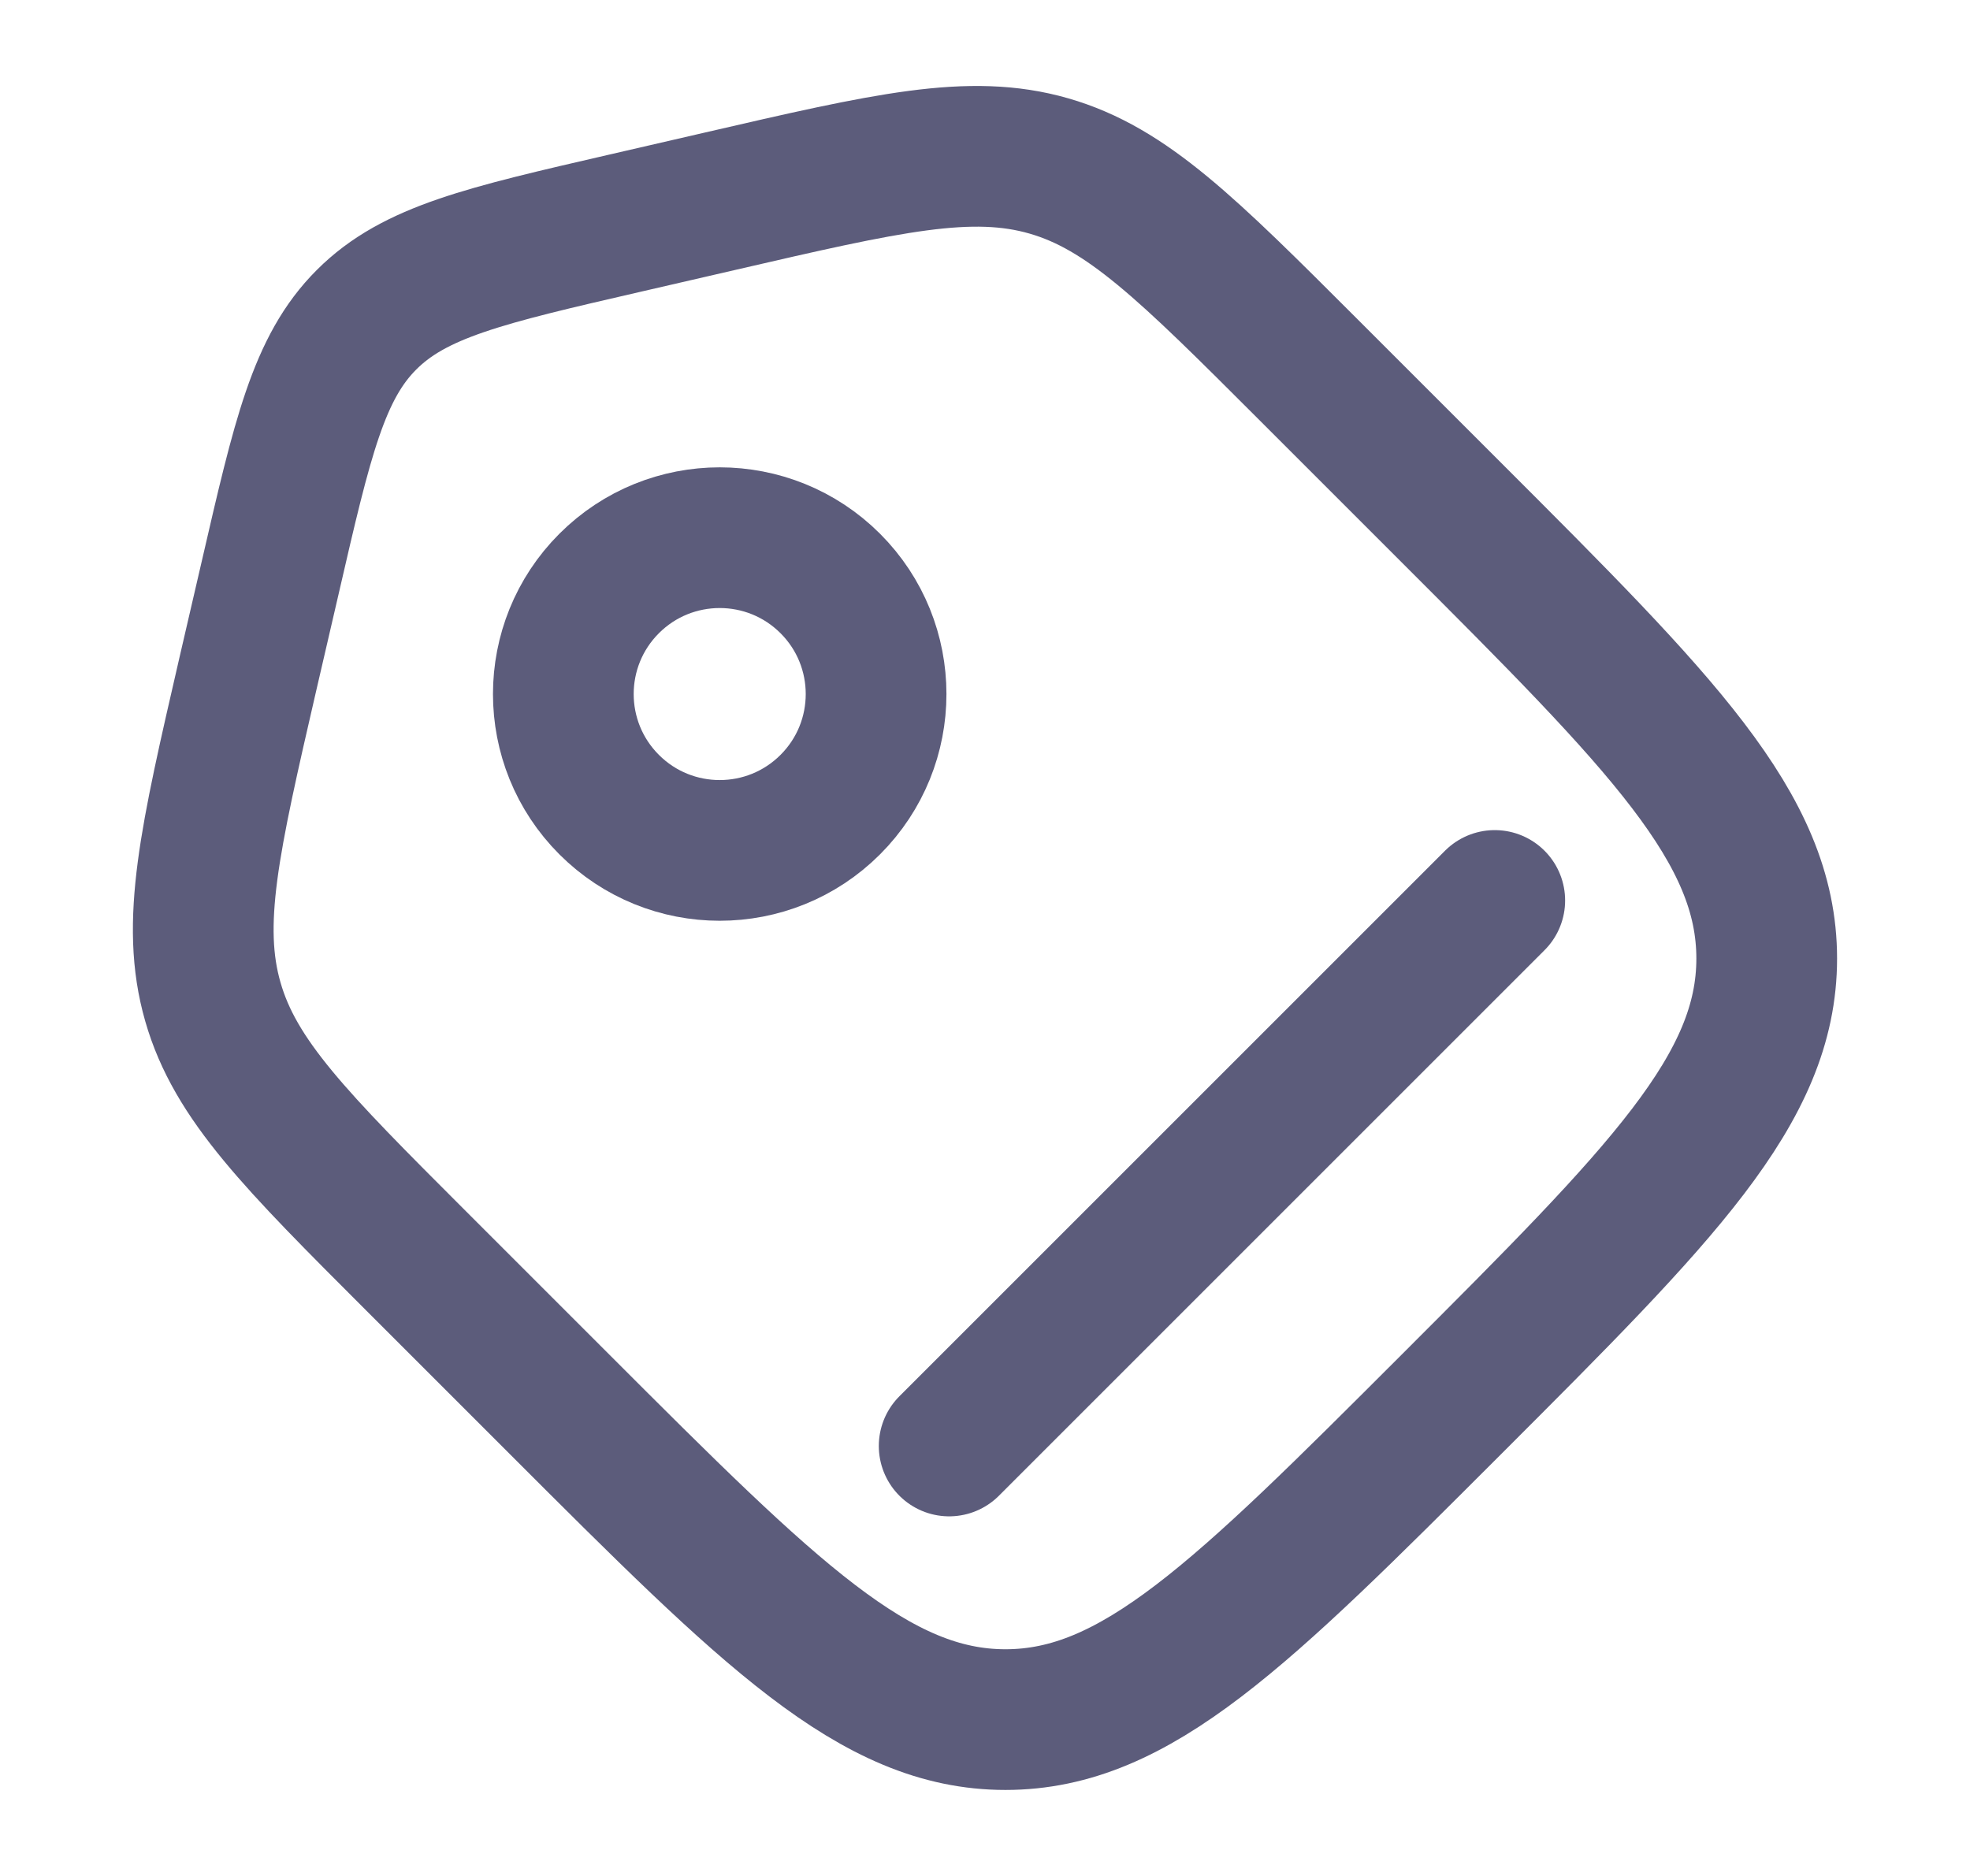
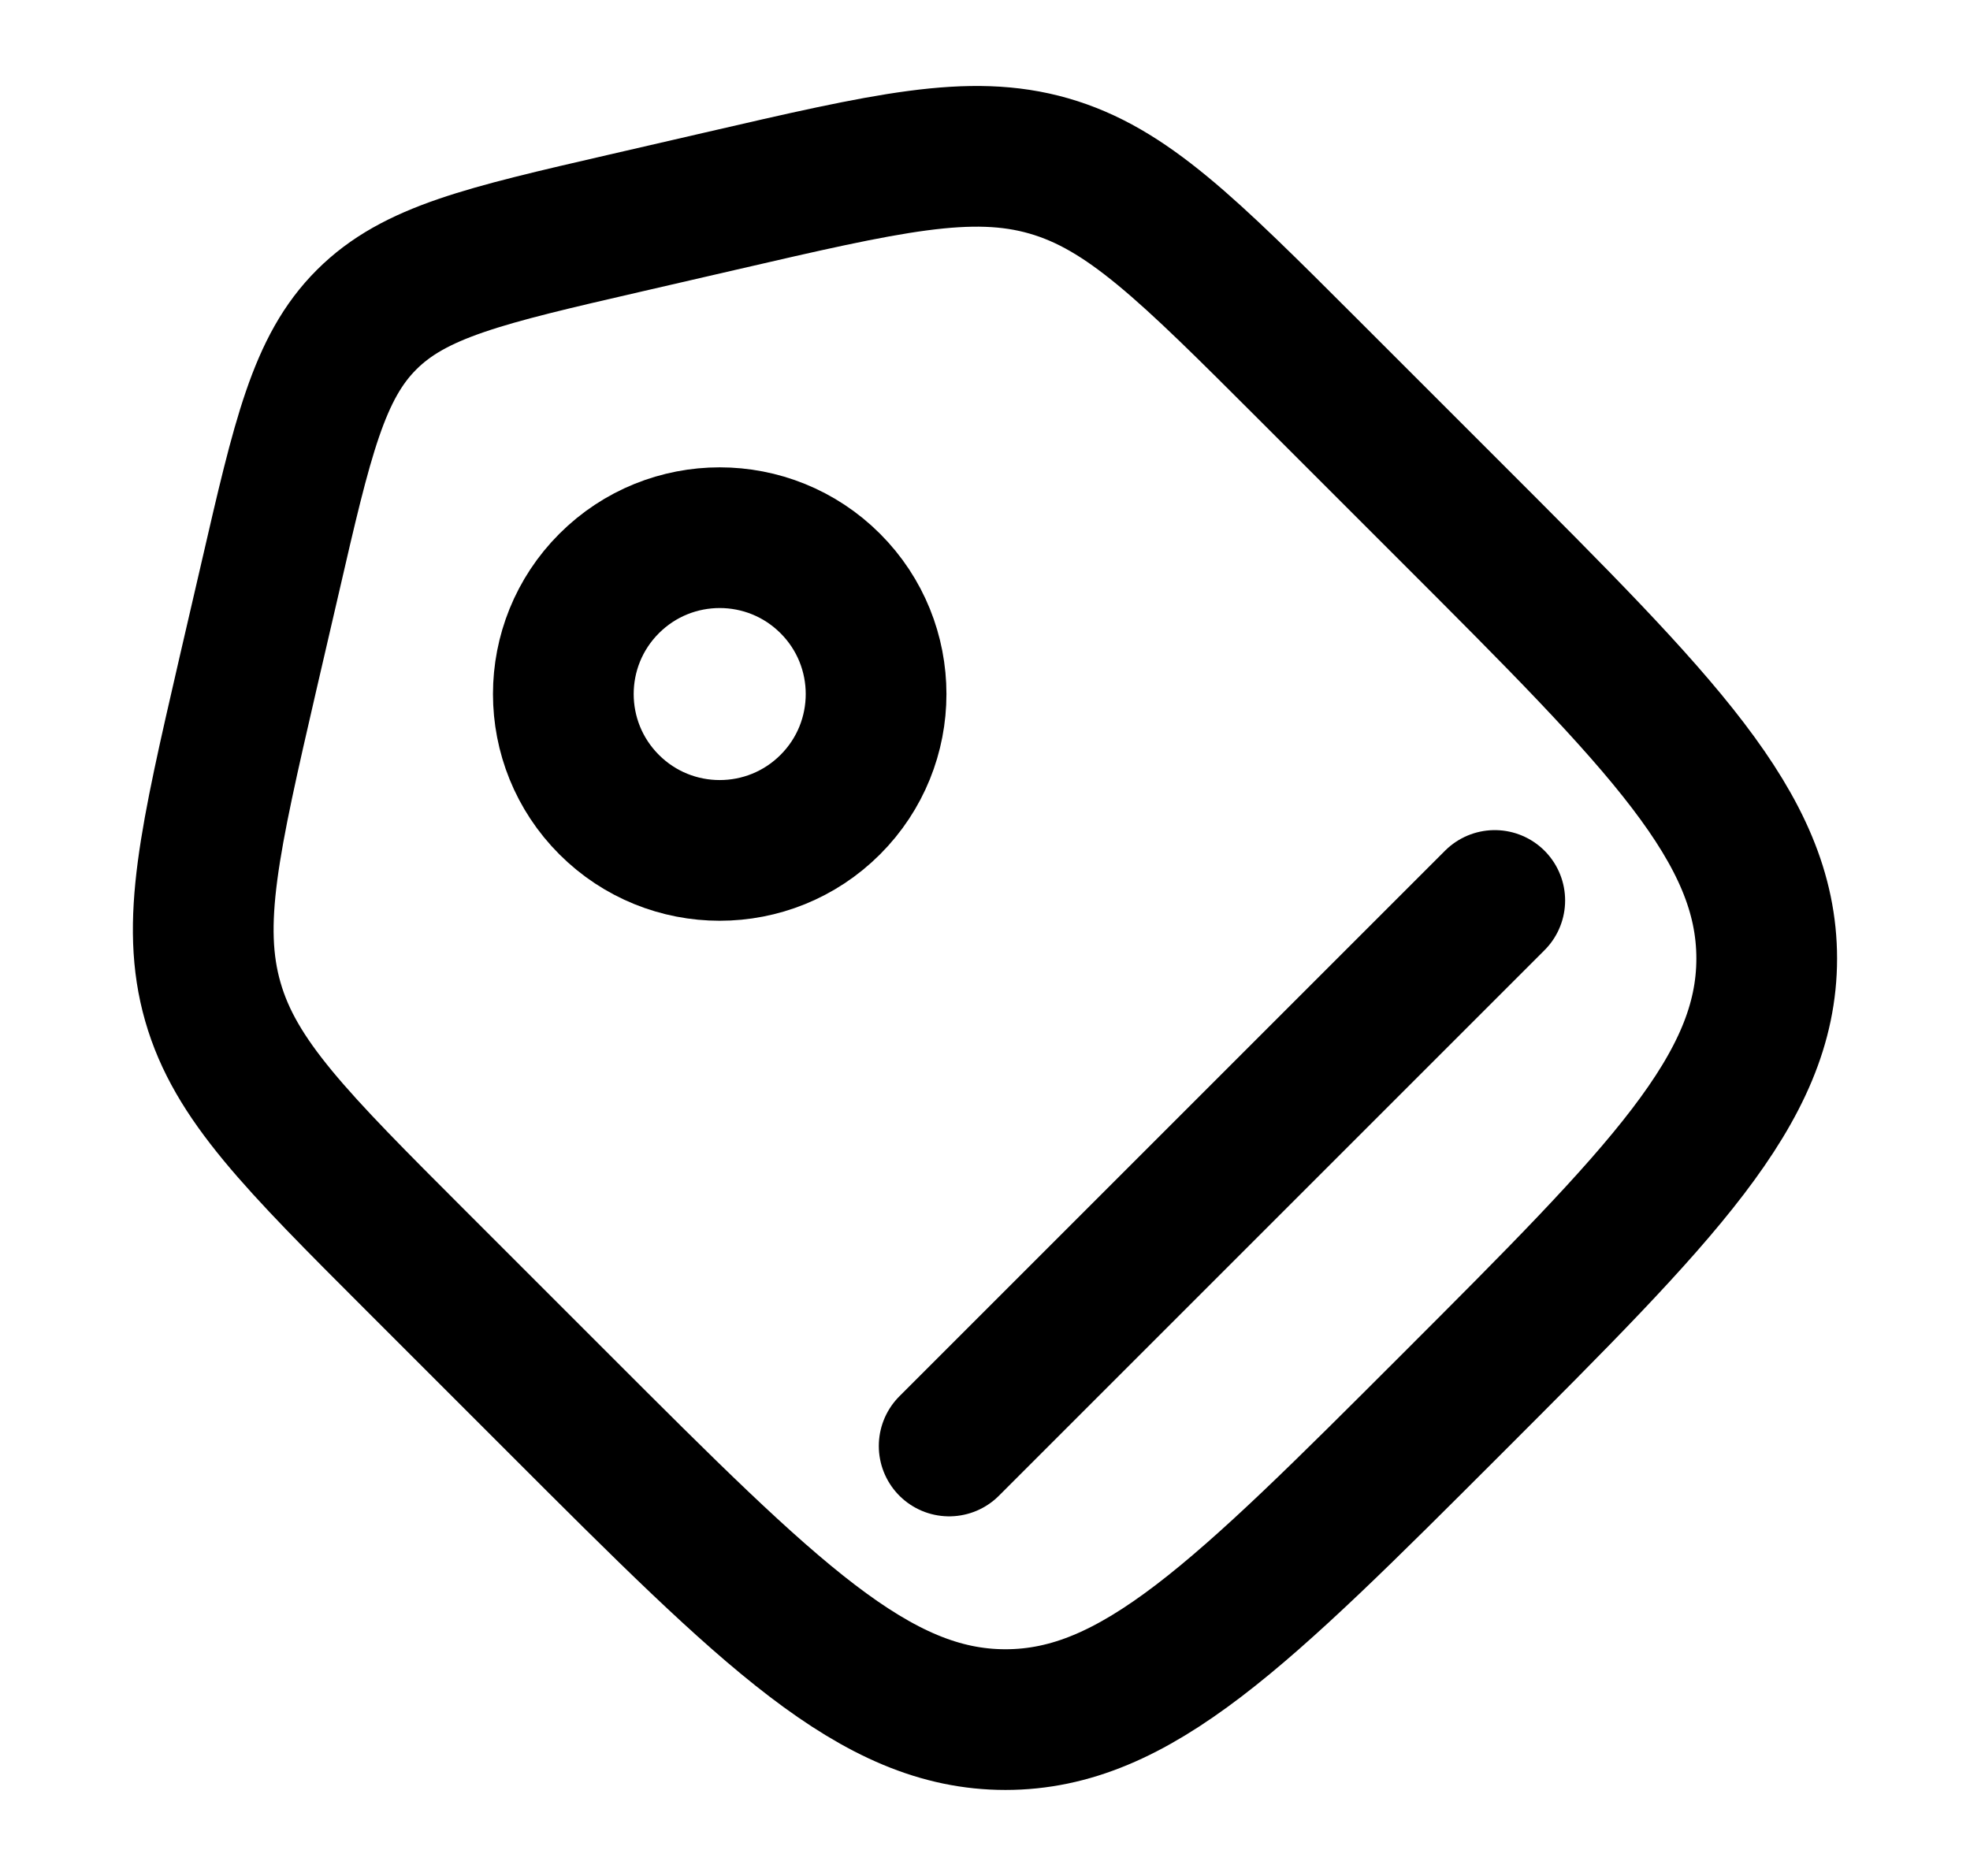
<svg xmlns="http://www.w3.org/2000/svg" width="21" height="20" viewBox="0 0 21 20" fill="none">
-   <path d="M4.44 13.447C3.152 12.159 2.508 11.515 2.269 10.68C2.029 9.844 2.234 8.957 2.643 7.182L2.88 6.159C3.224 4.666 3.396 3.919 3.908 3.408C4.419 2.897 5.166 2.724 6.659 2.38L7.682 2.144C9.457 1.734 10.344 1.529 11.18 1.769C12.015 2.009 12.659 2.652 13.947 3.94L15.472 5.465C17.713 7.706 18.833 8.826 18.833 10.219C18.833 11.611 17.713 12.731 15.472 14.972C13.231 17.213 12.111 18.333 10.718 18.333C9.326 18.333 8.206 17.213 5.965 14.972L4.44 13.447Z" stroke="#5C5C7B" stroke-width="1.5" />
-   <circle cx="7.672" cy="7.399" r="1.667" transform="rotate(-45 7.67245 7.39917)" stroke="#5C5C7B" stroke-width="1.5" />
-   <path d="M10.118 15.416L15.934 9.6" stroke="#5C5C7B" stroke-width="1.5" stroke-linecap="round" />
+   <path d="M4.44 13.447C3.152 12.159 2.508 11.515 2.269 10.68C2.029 9.844 2.234 8.957 2.643 7.182L2.88 6.159C3.224 4.666 3.396 3.919 3.908 3.408C4.419 2.897 5.166 2.724 6.659 2.38L7.682 2.144C9.457 1.734 10.344 1.529 11.18 1.769C12.015 2.009 12.659 2.652 13.947 3.94L15.472 5.465C17.713 7.706 18.833 8.826 18.833 10.219C18.833 11.611 17.713 12.731 15.472 14.972C13.231 17.213 12.111 18.333 10.718 18.333C9.326 18.333 8.206 17.213 5.965 14.972L4.44 13.447Z" stroke="#000" stroke-width="1.5" />
+   <circle cx="7.672" cy="7.399" r="1.667" transform="rotate(-45 7.67245 7.39917)" stroke="#000" stroke-width="1.5" />
+   <path d="M10.118 15.416L15.934 9.6" stroke="#000" stroke-width="1.5" stroke-linecap="round" />
</svg>
